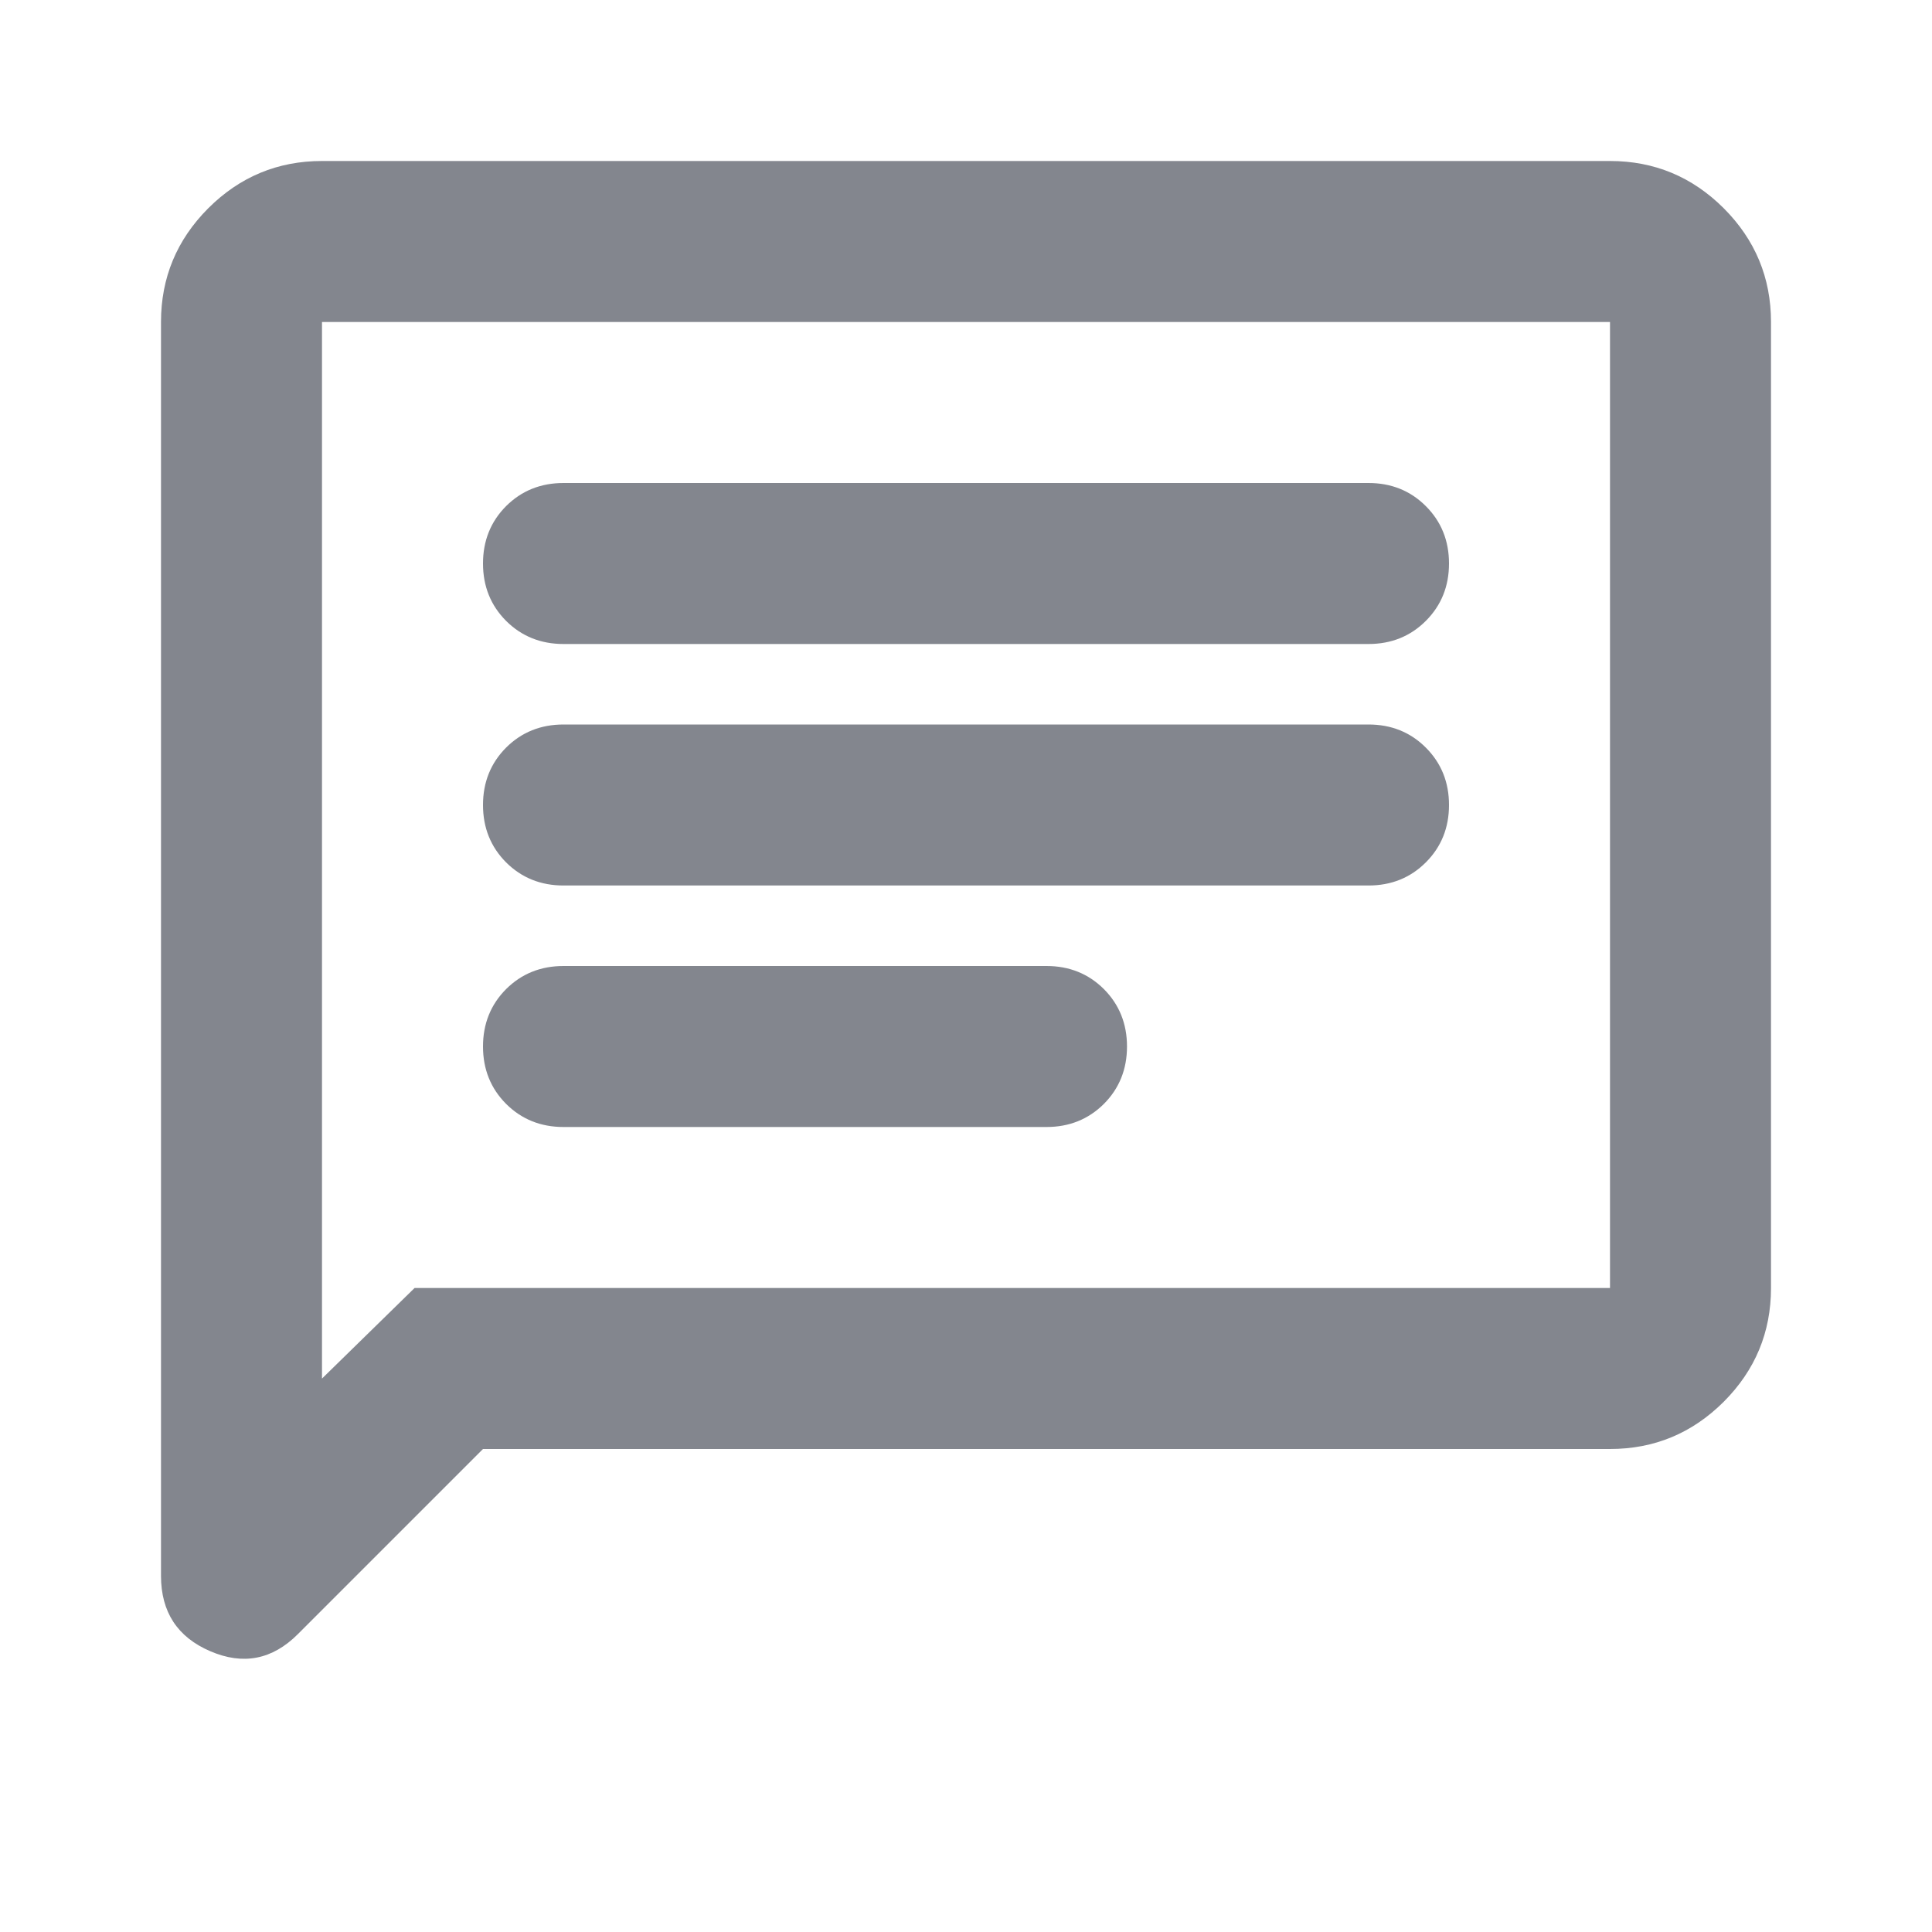
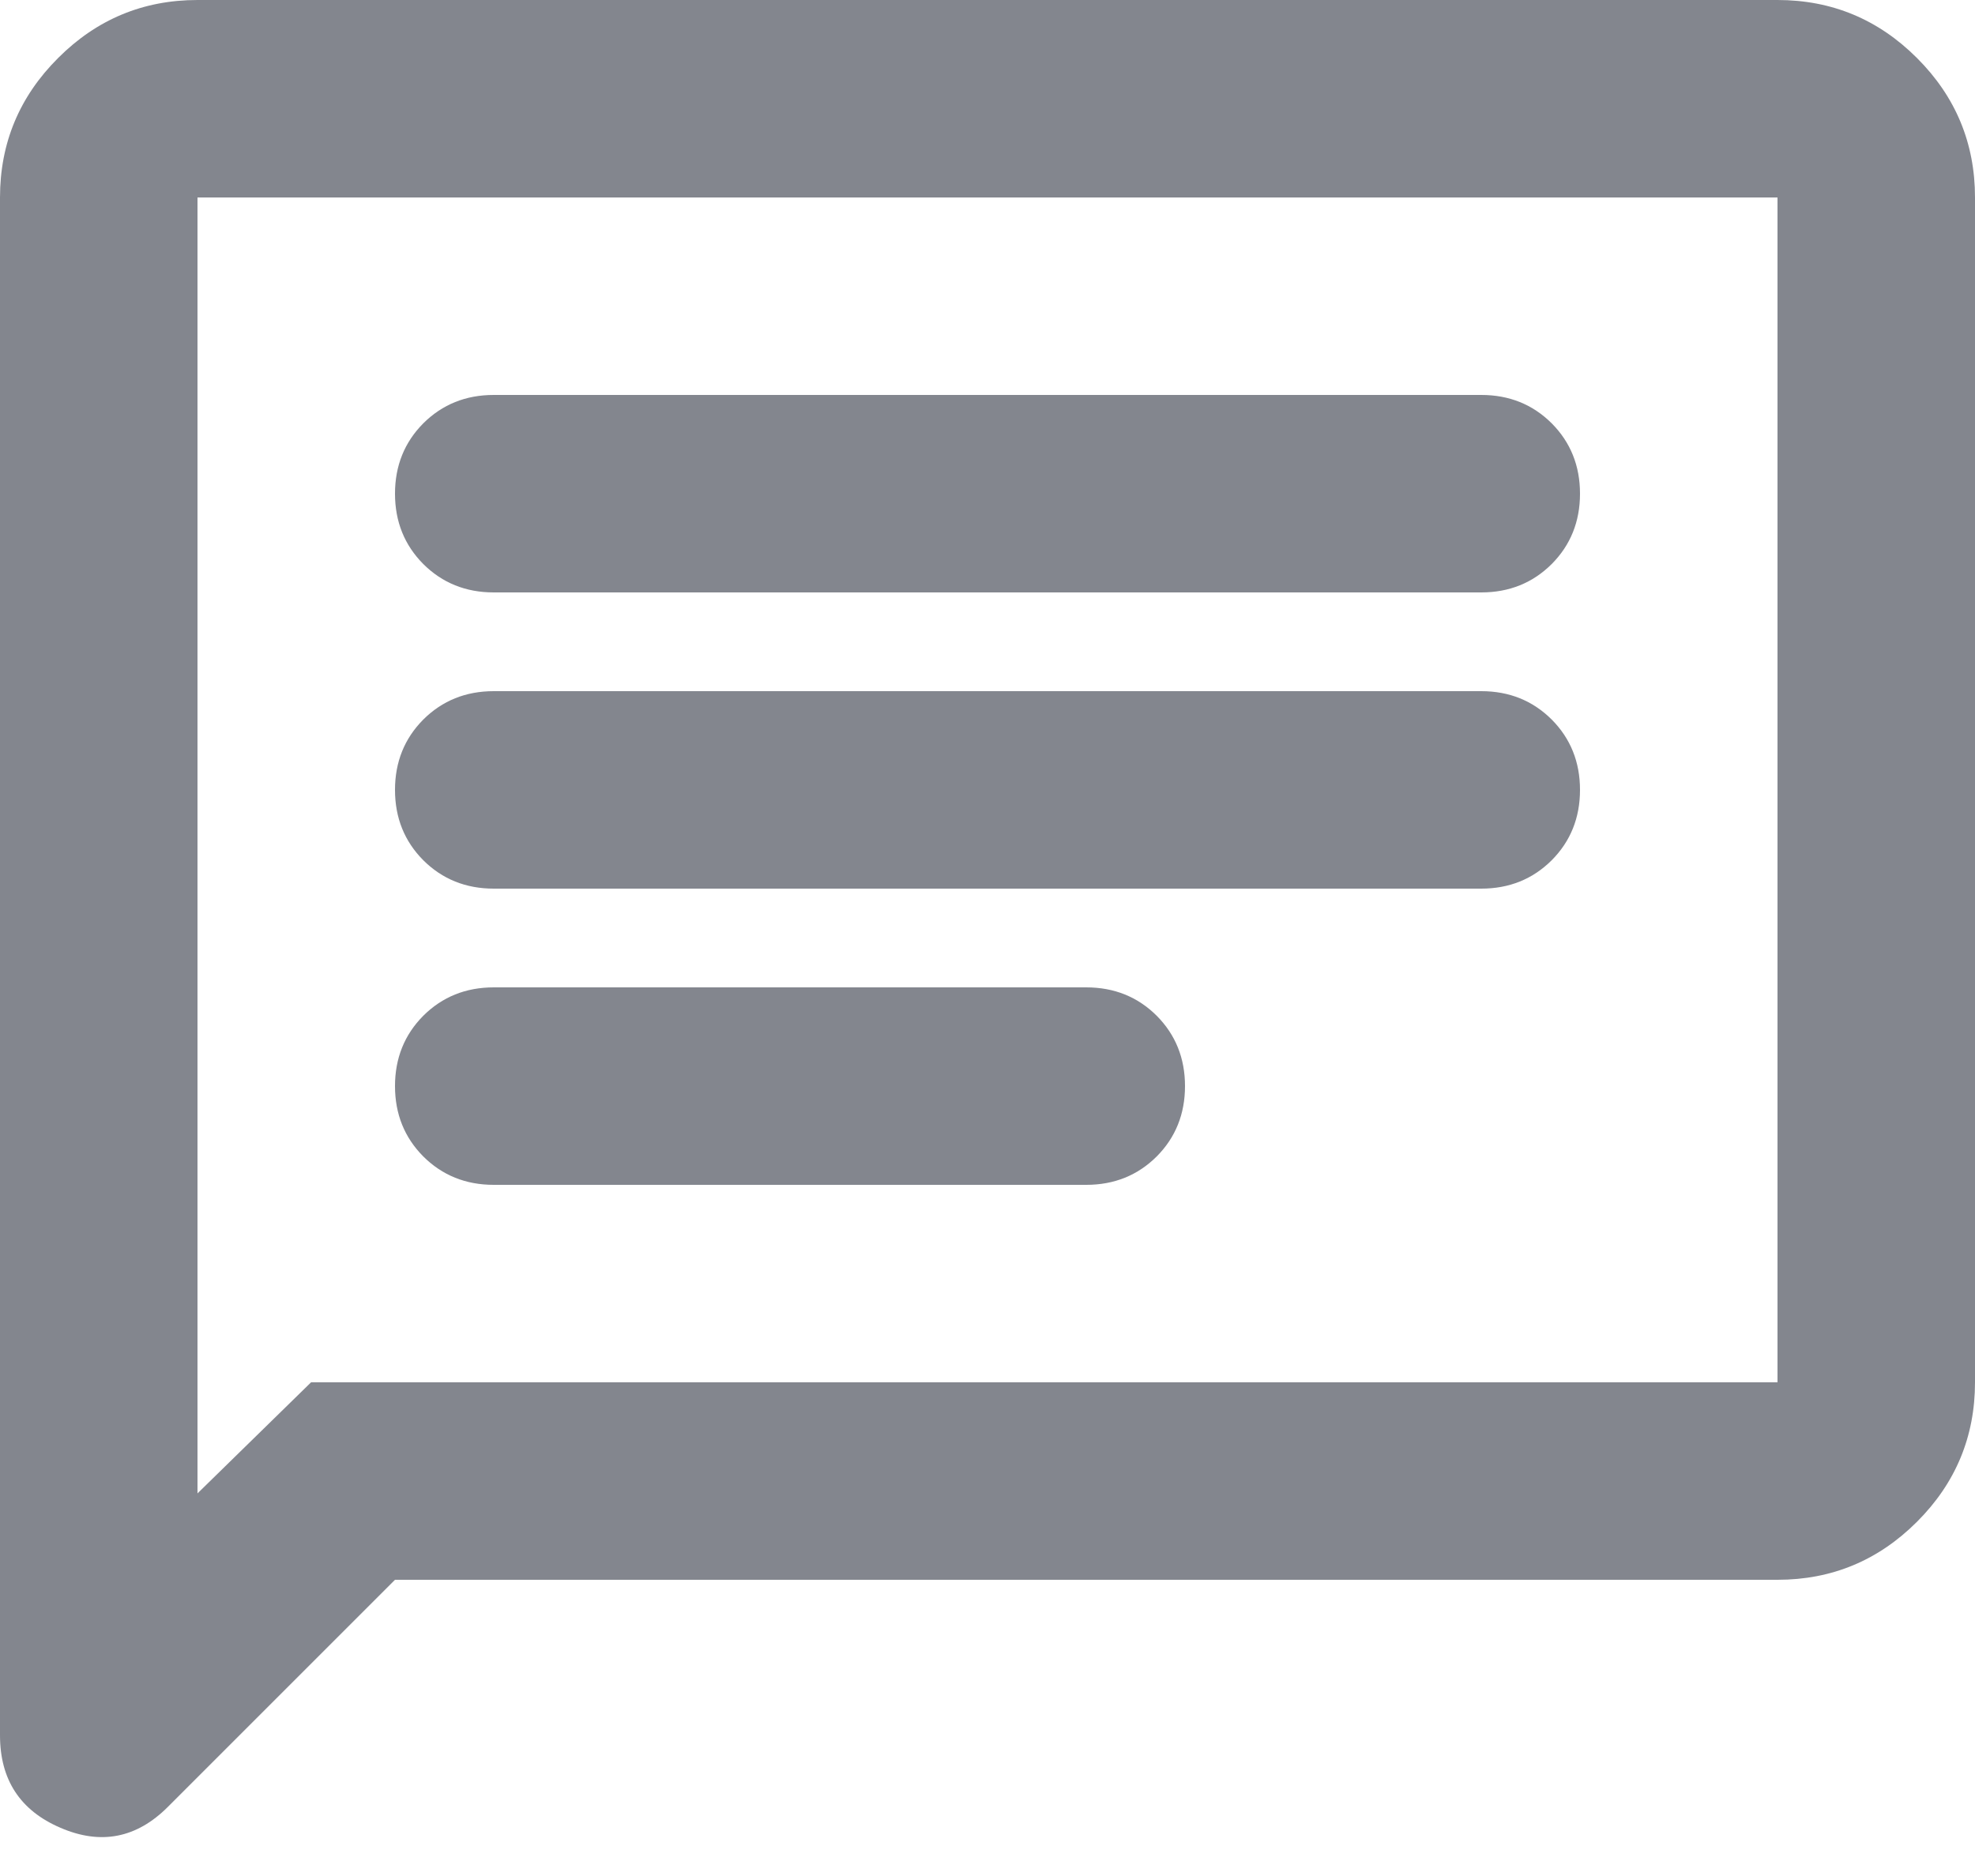
- <svg xmlns="http://www.w3.org/2000/svg" width="24" height="24" viewBox="0 0 24 24" fill="none">
-   <mask id="mask0_59288_688" style="mask-type:alpha" maskUnits="userSpaceOnUse" x="0" y="0" width="24" height="24">
-     <rect width="24" height="24" fill="#D9D9D9" />
-   </mask>
-   <g mask="url(#mask0_59288_688)">
-     <path d="M6 18L3.7 20.3C3.383 20.617 3.021 20.688 2.612 20.512C2.204 20.337 2 20.025 2 19.575V4C2 3.45 2.196 2.979 2.587 2.587C2.979 2.196 3.45 2 4 2H20C20.55 2 21.021 2.196 21.413 2.587C21.804 2.979 22 3.45 22 4V16C22 16.55 21.804 17.021 21.413 17.413C21.021 17.804 20.55 18 20 18H6ZM5.15 16H20V4H4V17.125L5.15 16ZM7 14H13C13.283 14 13.521 13.904 13.713 13.713C13.904 13.521 14 13.283 14 13C14 12.717 13.904 12.479 13.713 12.287C13.521 12.096 13.283 12 13 12H7C6.717 12 6.479 12.096 6.287 12.287C6.096 12.479 6 12.717 6 13C6 13.283 6.096 13.521 6.287 13.713C6.479 13.904 6.717 14 7 14ZM7 11H17C17.283 11 17.521 10.904 17.712 10.713C17.904 10.521 18 10.283 18 10C18 9.717 17.904 9.479 17.712 9.287C17.521 9.096 17.283 9 17 9H7C6.717 9 6.479 9.096 6.287 9.287C6.096 9.479 6 9.717 6 10C6 10.283 6.096 10.521 6.287 10.713C6.479 10.904 6.717 11 7 11ZM7 8H17C17.283 8 17.521 7.904 17.712 7.713C17.904 7.521 18 7.283 18 7C18 6.717 17.904 6.479 17.712 6.287C17.521 6.096 17.283 6 17 6H7C6.717 6 6.479 6.096 6.287 6.287C6.096 6.479 6 6.717 6 7C6 7.283 6.096 7.521 6.287 7.713C6.479 7.904 6.717 8 7 8Z" fill="#090F1F" fill-opacity="0.5" />
-   </g>
+ <svg xmlns="http://www.w3.org/2000/svg" width="20" height="19" viewBox="0 0 20 19" fill="none">
+   <path d="M4 16L1.7 18.3C1.383 18.617 1.021 18.688 0.613 18.512C0.204 18.337 0 18.025 0 17.575V2C0 1.45 0.196 0.979 0.588 0.588C0.979 0.196 1.45 0 2 0H18C18.55 0 19.021 0.196 19.413 0.588C19.804 0.979 20 1.45 20 2V14C20 14.55 19.804 15.021 19.413 15.412C19.021 15.804 18.55 16 18 16H4ZM3.15 14H18V2H2V15.125L3.15 14ZM5 12H11C11.283 12 11.521 11.904 11.713 11.713C11.904 11.521 12 11.283 12 11C12 10.717 11.904 10.479 11.713 10.287C11.521 10.096 11.283 10 11 10H5C4.717 10 4.479 10.096 4.287 10.287C4.096 10.479 4 10.717 4 11C4 11.283 4.096 11.521 4.287 11.713C4.479 11.904 4.717 12 5 12ZM5 9H15C15.283 9 15.521 8.904 15.713 8.713C15.904 8.521 16 8.283 16 8C16 7.717 15.904 7.479 15.713 7.287C15.521 7.096 15.283 7 15 7H5C4.717 7 4.479 7.096 4.287 7.287C4.096 7.479 4 7.717 4 8C4 8.283 4.096 8.521 4.287 8.713C4.479 8.904 4.717 9 5 9ZM5 6H15C15.283 6 15.521 5.904 15.713 5.713C15.904 5.521 16 5.283 16 5C16 4.717 15.904 4.479 15.713 4.287C15.521 4.096 15.283 4 15 4H5C4.717 4 4.479 4.096 4.287 4.287C4.096 4.479 4 4.717 4 5C4 5.283 4.096 5.521 4.287 5.713C4.479 5.904 4.717 6 5 6Z" fill="#090F1F" fill-opacity="0.5" />
</svg>
